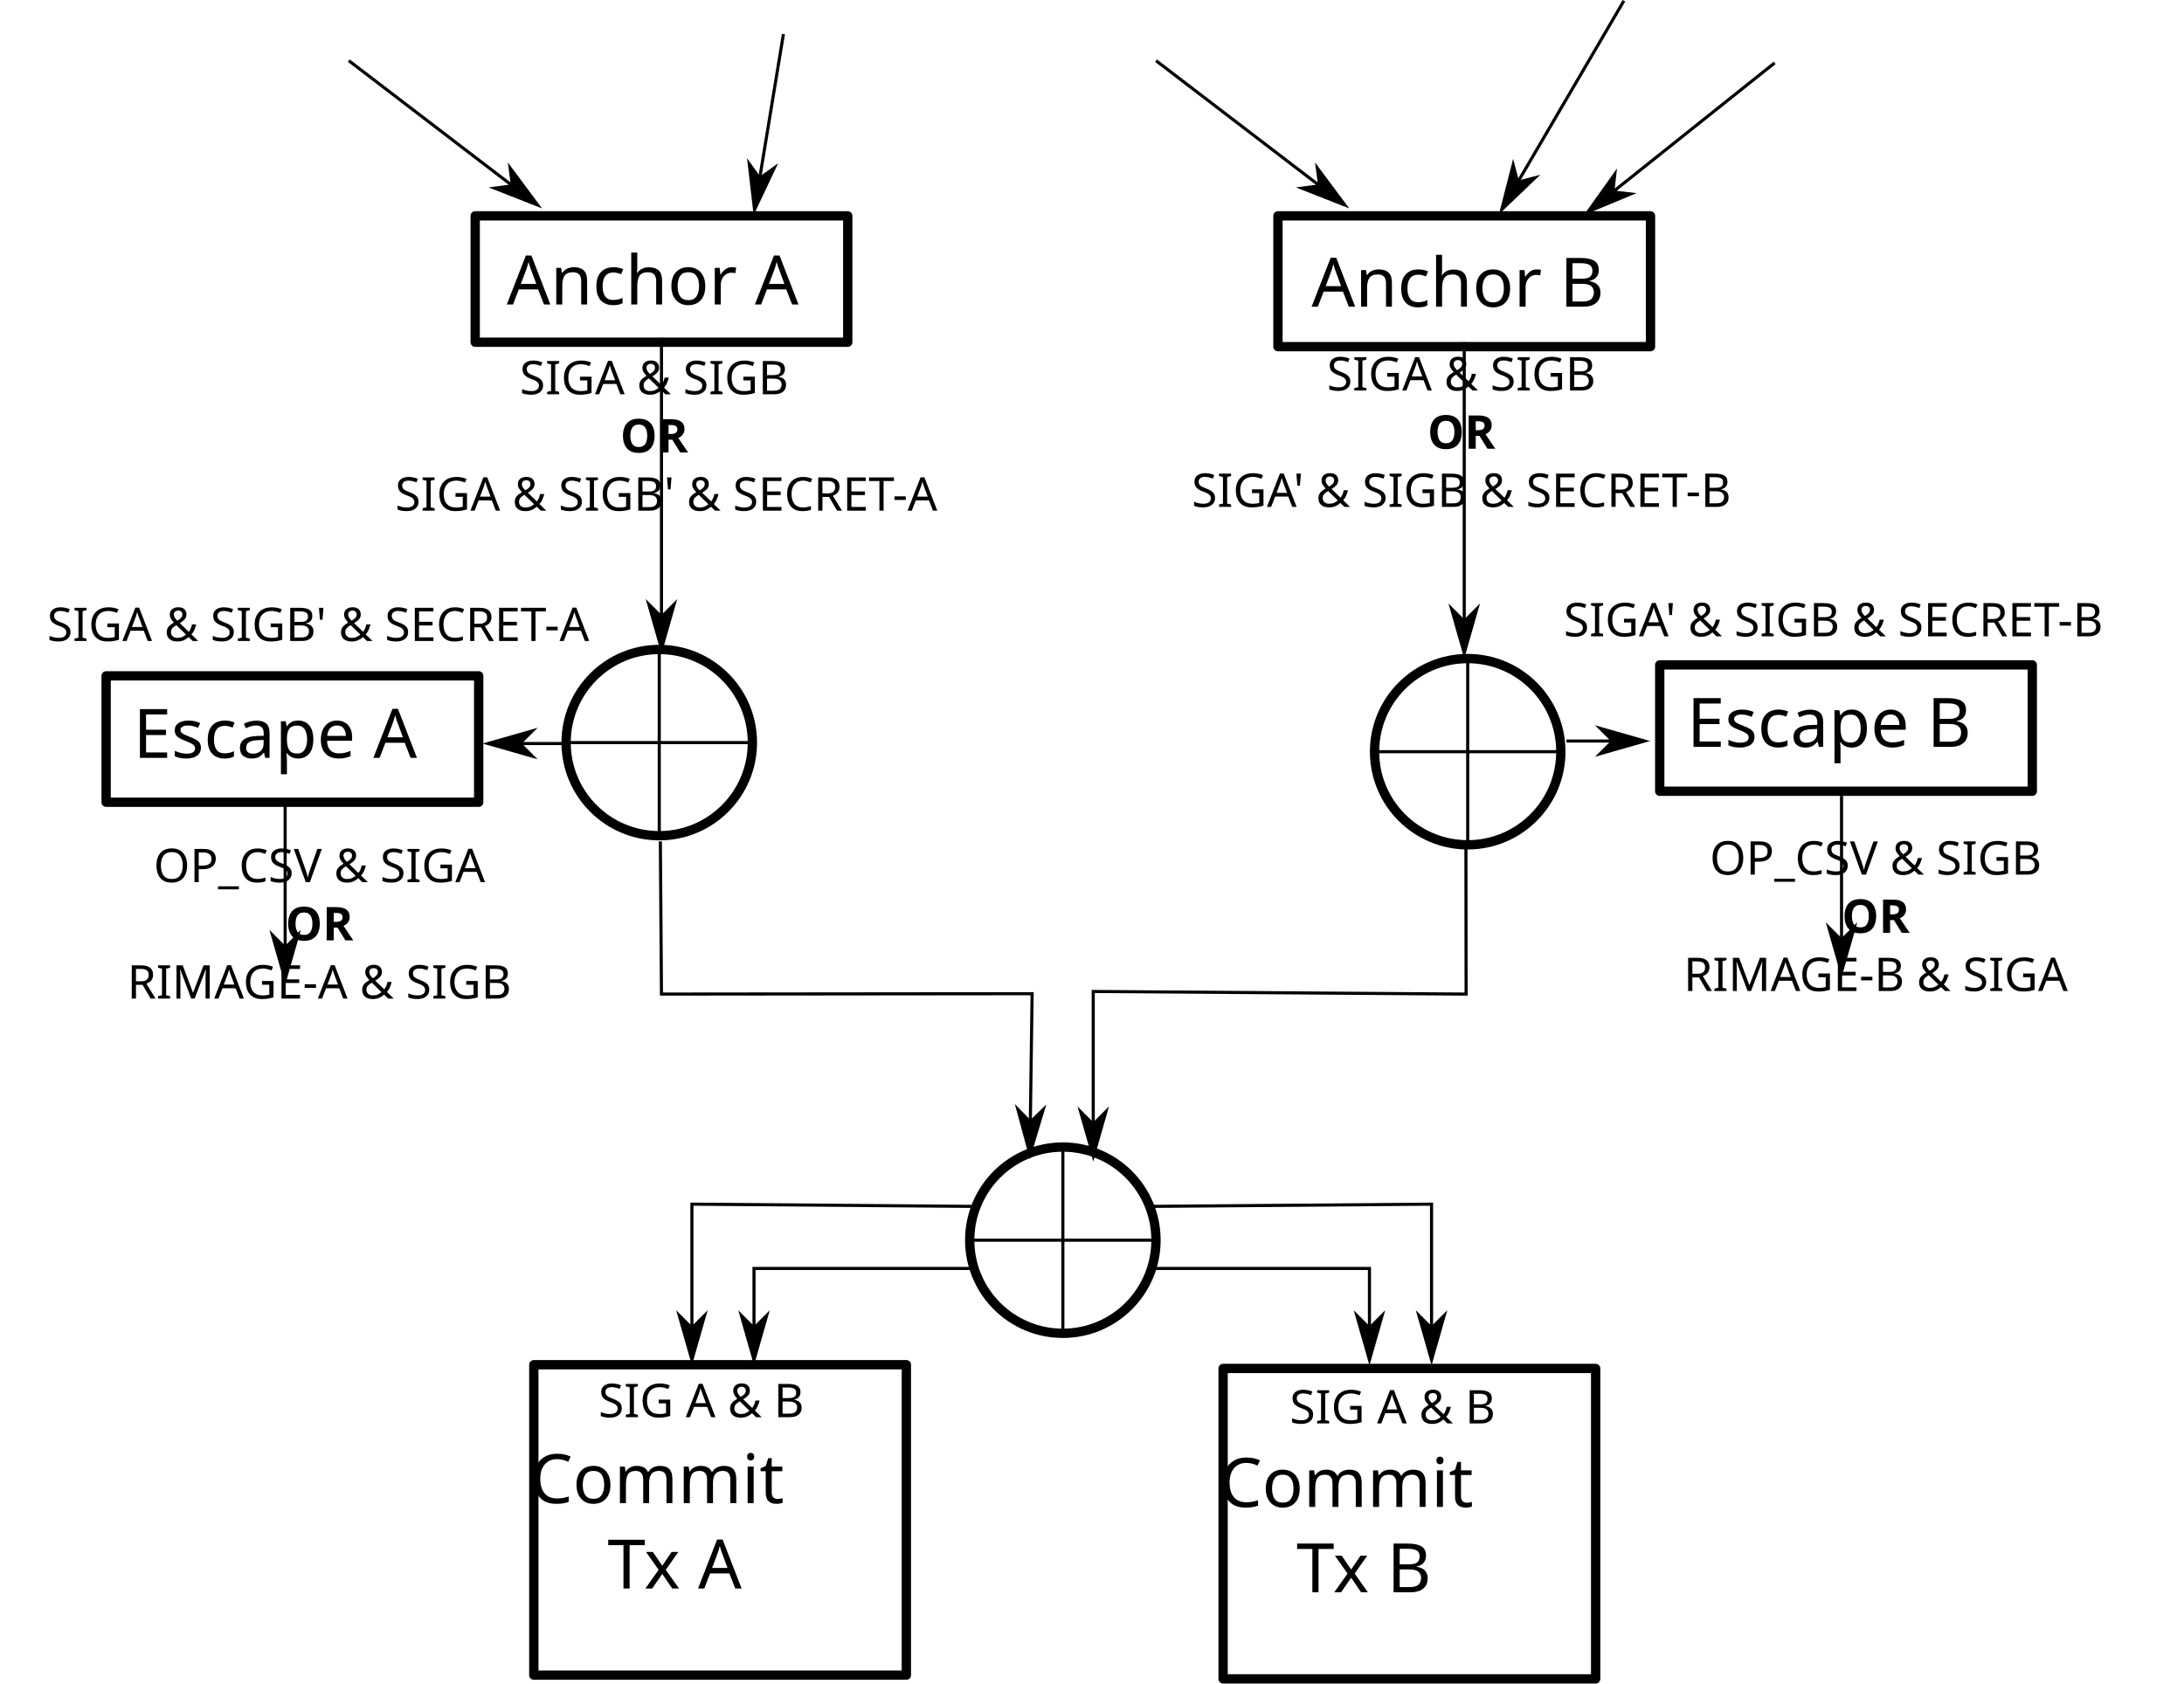
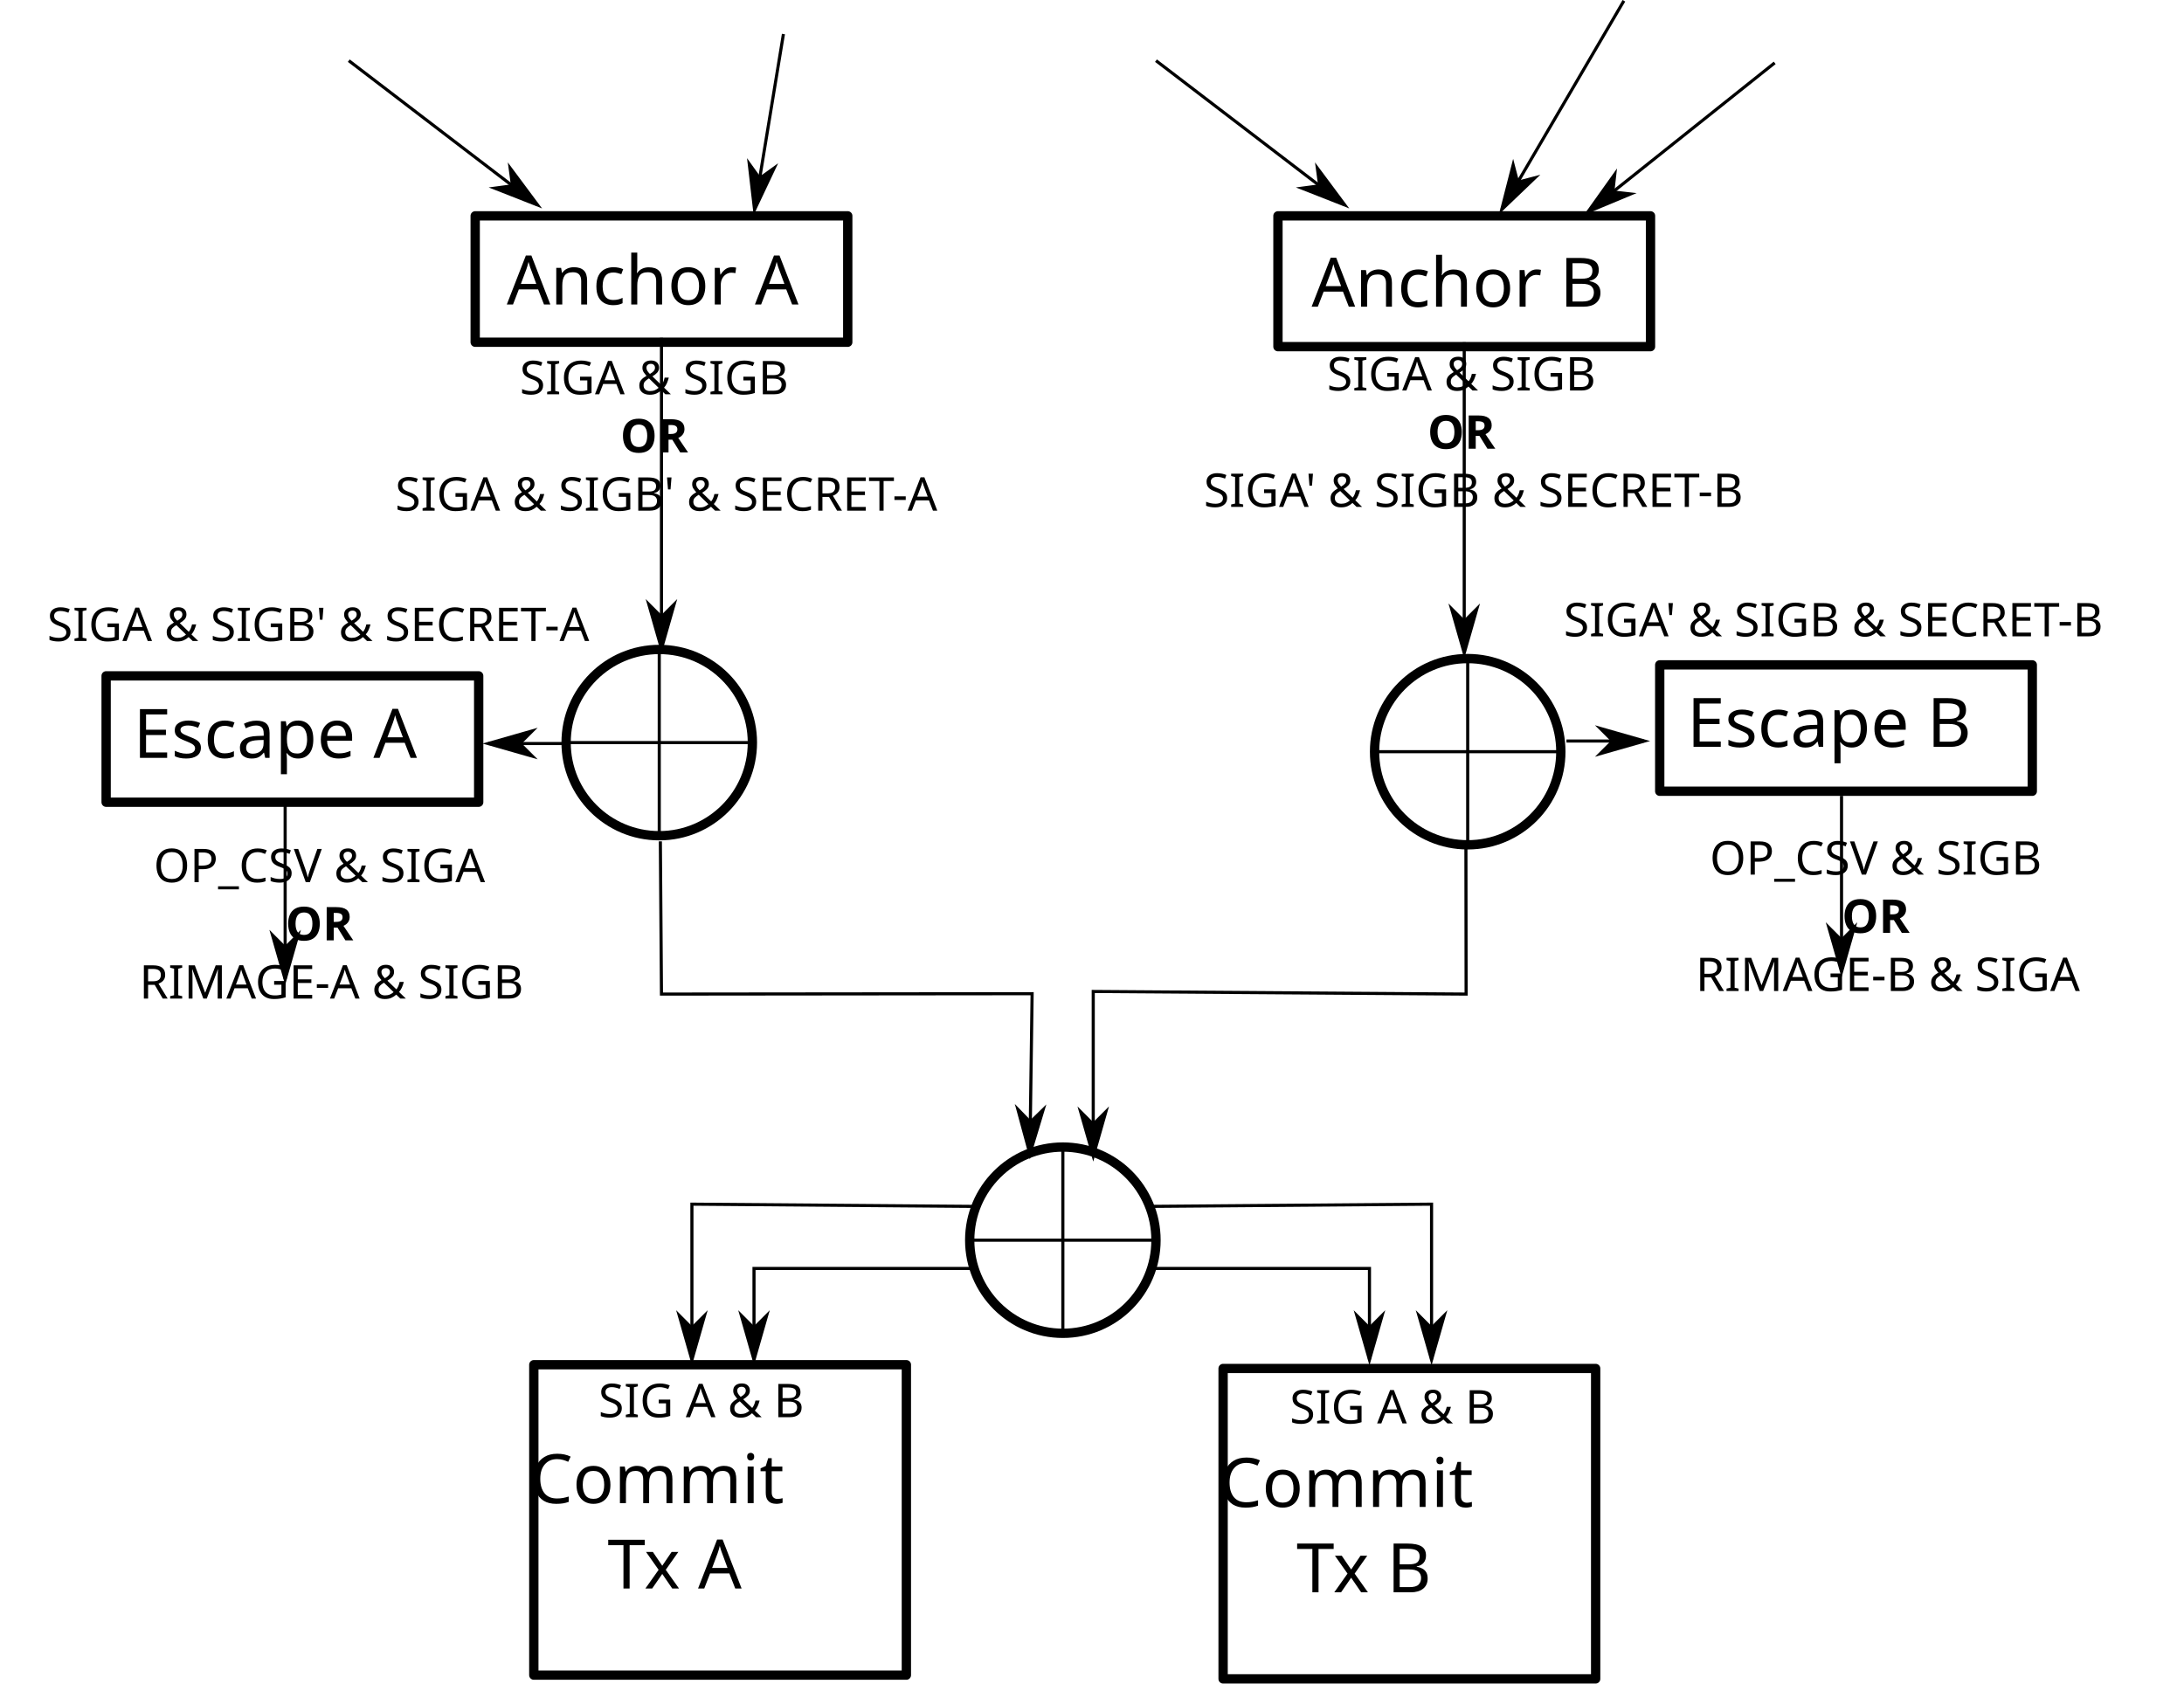
- <svg xmlns="http://www.w3.org/2000/svg" width="198.536mm" height="153.069mm" viewBox="0 0 703.472 542.37" id="svg2" version="1.1">
+ <svg xmlns="http://www.w3.org/2000/svg" id="svg2" width="750.371" height="578.528" version="1.1" viewBox="0 0 703.472 542.37">
  <defs id="defs4">
-     <marker orient="auto" refY="0" refX="0" id="marker4423" style="overflow:visible">
-       <path id="path4425" d="M 0,0 5,-5 -12.5,0 5,5 0,0 Z" style="fill:#000000;fill-opacity:1;fill-rule:evenodd;stroke:#000000;stroke-width:1pt;stroke-opacity:1" transform="matrix(-0.8,0,0,-0.8,-10,0)" />
+     <marker id="marker4423" orient="auto" overflow="visible" refX="0" refY="0">
+       <path id="path4425" fill="#000" fill-opacity="1" fill-rule="evenodd" stroke="#000" stroke-opacity="1" stroke-width="1pt" d="M 0,0 5,-5 -12.5,0 5,5 0,0 Z" transform="matrix(-0.8,0,0,-0.8,-10,0)" />
    </marker>
-     <marker style="overflow:visible" id="marker5093" refX="0" refY="0" orient="auto">
-       <path transform="matrix(-0.8,0,0,-0.8,-10,0)" style="fill:#000000;fill-opacity:1;fill-rule:evenodd;stroke:#000000;stroke-width:1pt;stroke-opacity:1" d="M 0,0 5,-5 -12.5,0 5,5 0,0 Z" id="path5095" />
+     <marker id="marker5093" orient="auto" overflow="visible" refX="0" refY="0">
+       <path id="path5095" fill="#000" fill-opacity="1" fill-rule="evenodd" stroke="#000" stroke-opacity="1" stroke-width="1pt" d="M 0,0 5,-5 -12.5,0 5,5 0,0 Z" transform="matrix(-0.8,0,0,-0.8,-10,0)" />
    </marker>
-     <marker orient="auto" refY="0" refX="0" id="Arrow1Lend" style="overflow:visible">
-       <path id="path4174" d="M 0,0 5,-5 -12.5,0 5,5 0,0 Z" style="fill:#000000;fill-opacity:1;fill-rule:evenodd;stroke:#000000;stroke-width:1pt;stroke-opacity:1" transform="matrix(-0.8,0,0,-0.8,-10,0)" />
+     <marker id="Arrow1Lend" orient="auto" overflow="visible" refX="0" refY="0">
+       <path id="path4174" fill="#000" fill-opacity="1" fill-rule="evenodd" stroke="#000" stroke-opacity="1" stroke-width="1pt" d="M 0,0 5,-5 -12.5,0 5,5 0,0 Z" transform="matrix(-0.8,0,0,-0.8,-10,0)" />
    </marker>
-     <marker orient="auto" refY="0" refX="0" id="Arrow1Lend-0" style="overflow:visible">
-       <path id="path4174-1" d="M 0,0 5,-5 -12.5,0 5,5 0,0 Z" style="fill:#000000;fill-opacity:1;fill-rule:evenodd;stroke:#000000;stroke-width:1pt;stroke-opacity:1" transform="matrix(-0.8,0,0,-0.8,-10,0)" />
+     <marker id="Arrow1Lend-0" orient="auto" overflow="visible" refX="0" refY="0">
+       <path id="path4174-1" fill="#000" fill-opacity="1" fill-rule="evenodd" stroke="#000" stroke-opacity="1" stroke-width="1pt" d="M 0,0 5,-5 -12.5,0 5,5 0,0 Z" transform="matrix(-0.8,0,0,-0.8,-10,0)" />
    </marker>
-     <marker orient="auto" refY="0" refX="0" id="Arrow1Lend-4" style="overflow:visible">
-       <path id="path4174-19" d="M 0,0 5,-5 -12.5,0 5,5 0,0 Z" style="fill:#000000;fill-opacity:1;fill-rule:evenodd;stroke:#000000;stroke-width:1pt;stroke-opacity:1" transform="matrix(-0.8,0,0,-0.8,-10,0)" />
+     <marker id="Arrow1Lend-4" orient="auto" overflow="visible" refX="0" refY="0">
+       <path id="path4174-19" fill="#000" fill-opacity="1" fill-rule="evenodd" stroke="#000" stroke-opacity="1" stroke-width="1pt" d="M 0,0 5,-5 -12.5,0 5,5 0,0 Z" transform="matrix(-0.8,0,0,-0.8,-10,0)" />
    </marker>
-     <marker orient="auto" refY="0" refX="0" id="Arrow1Lend-5" style="overflow:visible">
-       <path id="path4174-0" d="M 0,0 5,-5 -12.5,0 5,5 0,0 Z" style="fill:#000000;fill-opacity:1;fill-rule:evenodd;stroke:#000000;stroke-width:1pt;stroke-opacity:1" transform="matrix(-0.8,0,0,-0.8,-10,0)" />
+     <marker id="Arrow1Lend-5" orient="auto" overflow="visible" refX="0" refY="0">
+       <path id="path4174-0" fill="#000" fill-opacity="1" fill-rule="evenodd" stroke="#000" stroke-opacity="1" stroke-width="1pt" d="M 0,0 5,-5 -12.5,0 5,5 0,0 Z" transform="matrix(-0.8,0,0,-0.8,-10,0)" />
    </marker>
-     <marker orient="auto" refY="0" refX="0" id="Arrow1Lend-05" style="overflow:visible">
-       <path id="path4174-7" d="M 0,0 5,-5 -12.5,0 5,5 0,0 Z" style="fill:#000000;fill-opacity:1;fill-rule:evenodd;stroke:#000000;stroke-width:1pt;stroke-opacity:1" transform="matrix(-0.8,0,0,-0.8,-10,0)" />
+     <marker id="Arrow1Lend-05" orient="auto" overflow="visible" refX="0" refY="0">
+       <path id="path4174-7" fill="#000" fill-opacity="1" fill-rule="evenodd" stroke="#000" stroke-opacity="1" stroke-width="1pt" d="M 0,0 5,-5 -12.5,0 5,5 0,0 Z" transform="matrix(-0.8,0,0,-0.8,-10,0)" />
    </marker>
-     <marker orient="auto" refY="0" refX="0" id="Arrow1Lend-05-8" style="overflow:visible">
-       <path id="path4174-7-7" d="M 0,0 5,-5 -12.5,0 5,5 0,0 Z" style="fill:#000000;fill-opacity:1;fill-rule:evenodd;stroke:#000000;stroke-width:1pt;stroke-opacity:1" transform="matrix(-0.8,0,0,-0.8,-10,0)" />
+     <marker id="Arrow1Lend-05-8" orient="auto" overflow="visible" refX="0" refY="0">
+       <path id="path4174-7-7" fill="#000" fill-opacity="1" fill-rule="evenodd" stroke="#000" stroke-opacity="1" stroke-width="1pt" d="M 0,0 5,-5 -12.5,0 5,5 0,0 Z" transform="matrix(-0.8,0,0,-0.8,-10,0)" />
    </marker>
-     <marker orient="auto" refY="0" refX="0" id="Arrow1Lend-05-0" style="overflow:visible">
-       <path id="path4174-7-8" d="M 0,0 5,-5 -12.5,0 5,5 0,0 Z" style="fill:#000000;fill-opacity:1;fill-rule:evenodd;stroke:#000000;stroke-width:1pt;stroke-opacity:1" transform="matrix(-0.8,0,0,-0.8,-10,0)" />
+     <marker id="Arrow1Lend-05-0" orient="auto" overflow="visible" refX="0" refY="0">
+       <path id="path4174-7-8" fill="#000" fill-opacity="1" fill-rule="evenodd" stroke="#000" stroke-opacity="1" stroke-width="1pt" d="M 0,0 5,-5 -12.5,0 5,5 0,0 Z" transform="matrix(-0.8,0,0,-0.8,-10,0)" />
    </marker>
-     <marker orient="auto" refY="0" refX="0" id="Arrow1Lend-05-6" style="overflow:visible">
-       <path id="path4174-7-2" d="M 0,0 5,-5 -12.5,0 5,5 0,0 Z" style="fill:#000000;fill-opacity:1;fill-rule:evenodd;stroke:#000000;stroke-width:1pt;stroke-opacity:1" transform="matrix(-0.8,0,0,-0.8,-10,0)" />
+     <marker id="Arrow1Lend-05-6" orient="auto" overflow="visible" refX="0" refY="0">
+       <path id="path4174-7-2" fill="#000" fill-opacity="1" fill-rule="evenodd" stroke="#000" stroke-opacity="1" stroke-width="1pt" d="M 0,0 5,-5 -12.5,0 5,5 0,0 Z" transform="matrix(-0.8,0,0,-0.8,-10,0)" />
    </marker>
-     <marker orient="auto" refY="0" refX="0" id="Arrow1Lend-05-9" style="overflow:visible">
-       <path id="path4174-7-6" d="M 0,0 5,-5 -12.5,0 5,5 0,0 Z" style="fill:#000000;fill-opacity:1;fill-rule:evenodd;stroke:#000000;stroke-width:1pt;stroke-opacity:1" transform="matrix(-0.8,0,0,-0.8,-10,0)" />
+     <marker id="Arrow1Lend-05-9" orient="auto" overflow="visible" refX="0" refY="0">
+       <path id="path4174-7-6" fill="#000" fill-opacity="1" fill-rule="evenodd" stroke="#000" stroke-opacity="1" stroke-width="1pt" d="M 0,0 5,-5 -12.5,0 5,5 0,0 Z" transform="matrix(-0.8,0,0,-0.8,-10,0)" />
    </marker>
-     <marker orient="auto" refY="0" refX="0" id="Arrow1Lend-5-9" style="overflow:visible">
-       <path id="path4174-0-3" d="M 0,0 5,-5 -12.5,0 5,5 0,0 Z" style="fill:#000000;fill-opacity:1;fill-rule:evenodd;stroke:#000000;stroke-width:1pt;stroke-opacity:1" transform="matrix(-0.8,0,0,-0.8,-10,0)" />
+     <marker id="Arrow1Lend-5-9" orient="auto" overflow="visible" refX="0" refY="0">
+       <path id="path4174-0-3" fill="#000" fill-opacity="1" fill-rule="evenodd" stroke="#000" stroke-opacity="1" stroke-width="1pt" d="M 0,0 5,-5 -12.5,0 5,5 0,0 Z" transform="matrix(-0.8,0,0,-0.8,-10,0)" />
    </marker>
-     <marker orient="auto" refY="0" refX="0" id="Arrow1Lend-5-9-3" style="overflow:visible">
-       <path id="path4174-0-3-3" d="M 0,0 5,-5 -12.5,0 5,5 0,0 Z" style="fill:#000000;fill-opacity:1;fill-rule:evenodd;stroke:#000000;stroke-width:1pt;stroke-opacity:1" transform="matrix(-0.8,0,0,-0.8,-10,0)" />
+     <marker id="Arrow1Lend-5-9-3" orient="auto" overflow="visible" refX="0" refY="0">
+       <path id="path4174-0-3-3" fill="#000" fill-opacity="1" fill-rule="evenodd" stroke="#000" stroke-opacity="1" stroke-width="1pt" d="M 0,0 5,-5 -12.5,0 5,5 0,0 Z" transform="matrix(-0.8,0,0,-0.8,-10,0)" />
    </marker>
-     <marker orient="auto" refY="0" refX="0" id="Arrow1Lend-5-9-3-3" style="overflow:visible">
-       <path id="path4174-0-3-3-2" d="M 0,0 5,-5 -12.5,0 5,5 0,0 Z" style="fill:#000000;fill-opacity:1;fill-rule:evenodd;stroke:#000000;stroke-width:1pt;stroke-opacity:1" transform="matrix(-0.8,0,0,-0.8,-10,0)" />
+     <marker id="Arrow1Lend-5-9-3-3" orient="auto" overflow="visible" refX="0" refY="0">
+       <path id="path4174-0-3-3-2" fill="#000" fill-opacity="1" fill-rule="evenodd" stroke="#000" stroke-opacity="1" stroke-width="1pt" d="M 0,0 5,-5 -12.5,0 5,5 0,0 Z" transform="matrix(-0.8,0,0,-0.8,-10,0)" />
    </marker>
-     <marker orient="auto" refY="0" refX="0" id="Arrow1Lend-5-9-8" style="overflow:visible">
-       <path id="path4174-0-3-9" d="M 0,0 5,-5 -12.5,0 5,5 0,0 Z" style="fill:#000000;fill-opacity:1;fill-rule:evenodd;stroke:#000000;stroke-width:1pt;stroke-opacity:1" transform="matrix(-0.8,0,0,-0.8,-10,0)" />
+     <marker id="Arrow1Lend-5-9-8" orient="auto" overflow="visible" refX="0" refY="0">
+       <path id="path4174-0-3-9" fill="#000" fill-opacity="1" fill-rule="evenodd" stroke="#000" stroke-opacity="1" stroke-width="1pt" d="M 0,0 5,-5 -12.5,0 5,5 0,0 Z" transform="matrix(-0.8,0,0,-0.8,-10,0)" />
    </marker>
-     <marker orient="auto" refY="0" refX="0" id="Arrow1Lend-5-6" style="overflow:visible">
-       <path id="path4174-0-0" d="M 0,0 5,-5 -12.5,0 5,5 0,0 Z" style="fill:#000000;fill-opacity:1;fill-rule:evenodd;stroke:#000000;stroke-width:1pt;stroke-opacity:1" transform="matrix(-0.8,0,0,-0.8,-10,0)" />
+     <marker id="Arrow1Lend-5-6" orient="auto" overflow="visible" refX="0" refY="0">
+       <path id="path4174-0-0" fill="#000" fill-opacity="1" fill-rule="evenodd" stroke="#000" stroke-opacity="1" stroke-width="1pt" d="M 0,0 5,-5 -12.5,0 5,5 0,0 Z" transform="matrix(-0.8,0,0,-0.8,-10,0)" />
    </marker>
-     <marker style="overflow:visible" id="marker5093-1" refX="0" refY="0" orient="auto">
-       <path transform="matrix(-0.8,0,0,-0.8,-10,0)" style="fill:#000000;fill-opacity:1;fill-rule:evenodd;stroke:#000000;stroke-width:1pt;stroke-opacity:1" d="M 0,0 5,-5 -12.5,0 5,5 0,0 Z" id="path5095-9" />
+     <marker id="marker5093-1" orient="auto" overflow="visible" refX="0" refY="0">
+       <path id="path5095-9" fill="#000" fill-opacity="1" fill-rule="evenodd" stroke="#000" stroke-opacity="1" stroke-width="1pt" d="M 0,0 5,-5 -12.5,0 5,5 0,0 Z" transform="matrix(-0.8,0,0,-0.8,-10,0)" />
    </marker>
-     <marker orient="auto" refY="0" refX="0" id="marker4423-5" style="overflow:visible">
-       <path id="path4425-3" d="M 0,0 5,-5 -12.5,0 5,5 0,0 Z" style="fill:#000000;fill-opacity:1;fill-rule:evenodd;stroke:#000000;stroke-width:1pt;stroke-opacity:1" transform="matrix(-0.8,0,0,-0.8,-10,0)" />
+     <marker id="marker4423-5" orient="auto" overflow="visible" refX="0" refY="0">
+       <path id="path4425-3" fill="#000" fill-opacity="1" fill-rule="evenodd" stroke="#000" stroke-opacity="1" stroke-width="1pt" d="M 0,0 5,-5 -12.5,0 5,5 0,0 Z" transform="matrix(-0.8,0,0,-0.8,-10,0)" />
    </marker>
-     <marker orient="auto" refY="0" refX="0" id="Arrow1Lend-2" style="overflow:visible">
-       <path id="path4174-2" d="M 0,0 5,-5 -12.5,0 5,5 0,0 Z" style="fill:#000000;fill-opacity:1;fill-rule:evenodd;stroke:#000000;stroke-width:1pt;stroke-opacity:1" transform="matrix(-0.8,0,0,-0.8,-10,0)" />
+     <marker id="Arrow1Lend-2" orient="auto" overflow="visible" refX="0" refY="0">
+       <path id="path4174-2" fill="#000" fill-opacity="1" fill-rule="evenodd" stroke="#000" stroke-opacity="1" stroke-width="1pt" d="M 0,0 5,-5 -12.5,0 5,5 0,0 Z" transform="matrix(-0.8,0,0,-0.8,-10,0)" />
    </marker>
-     <marker orient="auto" refY="0" refX="0" id="Arrow1Lend-2-1" style="overflow:visible">
-       <path id="path4174-2-4" d="M 0,0 5,-5 -12.5,0 5,5 0,0 Z" style="fill:#000000;fill-opacity:1;fill-rule:evenodd;stroke:#000000;stroke-width:1pt;stroke-opacity:1" transform="matrix(-0.8,0,0,-0.8,-10,0)" />
+     <marker id="Arrow1Lend-2-1" orient="auto" overflow="visible" refX="0" refY="0">
+       <path id="path4174-2-4" fill="#000" fill-opacity="1" fill-rule="evenodd" stroke="#000" stroke-opacity="1" stroke-width="1pt" d="M 0,0 5,-5 -12.5,0 5,5 0,0 Z" transform="matrix(-0.8,0,0,-0.8,-10,0)" />
    </marker>
  </defs>
  <g id="layer1" transform="translate(-17.04969,-39.79353)">
-     <text xml:space="preserve" style="font-style:normal;font-weight:normal;font-size:22px;line-height:125%;font-family:Sans;letter-spacing:0px;word-spacing:0px;fill:#000000;fill-opacity:1;stroke:none;stroke-width:1px;stroke-linecap:butt;stroke-linejoin:miter;stroke-opacity:1" x="180.288" y="137.891" id="text3357">
+     <text id="text3357" x="180.288" y="137.891" fill="#000" fill-opacity="1" stroke="none" stroke-linecap="butt" stroke-linejoin="miter" stroke-opacity="1" stroke-width="1" font-family="Sans" font-size="22" font-style="normal" font-weight="normal" letter-spacing="0" word-spacing="0" xml:space="preserve" style="line-height:125%">
      <tspan id="tspan3359" x="180.288" y="137.891">Anchor A</tspan>
    </text>
-     <text xml:space="preserve" style="font-style:normal;font-weight:normal;font-size:22px;line-height:125%;font-family:Sans;letter-spacing:0px;word-spacing:0px;fill:#000000;fill-opacity:1;stroke:none;stroke-width:1px;stroke-linecap:butt;stroke-linejoin:miter;stroke-opacity:1" x="439.525" y="138.605" id="text3361">
+     <text id="text3361" x="439.525" y="138.605" fill="#000" fill-opacity="1" stroke="none" stroke-linecap="butt" stroke-linejoin="miter" stroke-opacity="1" stroke-width="1" font-family="Sans" font-size="22" font-style="normal" font-weight="normal" letter-spacing="0" word-spacing="0" xml:space="preserve" style="line-height:125%">
      <tspan id="tspan3363" x="439.525" y="138.605">Anchor B</tspan>
    </text>
-     <rect style="opacity:1;fill:none;fill-opacity:1;stroke:#000000;stroke-width:3;stroke-linecap:round;stroke-linejoin:round;stroke-miterlimit:4;stroke-dasharray:none;stroke-dashoffset:0;stroke-opacity:1" id="rect3338" width="120" height="40.714" x="170.11" y="109.332" />
-     <path style="fill:none;fill-rule:evenodd;stroke:#000000;stroke-width:1px;stroke-linecap:butt;stroke-linejoin:miter;stroke-opacity:1;marker-end:url(#Arrow1Lend)" d="m 230.11,148.617 0,100" id="path3365" />
-     <rect style="opacity:1;fill:none;fill-opacity:1;stroke:#000000;stroke-width:3;stroke-linecap:round;stroke-linejoin:round;stroke-miterlimit:4;stroke-dasharray:none;stroke-dashoffset:0;stroke-opacity:1" id="rect3338-7" width="120" height="42.143" x="428.682" y="109.332" />
-     <path style="fill:none;fill-rule:evenodd;stroke:#000000;stroke-width:1px;stroke-linecap:butt;stroke-linejoin:miter;stroke-opacity:1;marker-end:url(#marker5093)" d="m 488.682,150.046 0,100" id="path3365-5" />
-     <path style="fill:none;fill-rule:evenodd;stroke:#000000;stroke-width:1px;stroke-linecap:butt;stroke-linejoin:miter;stroke-opacity:1;marker-end:url(#Arrow1Lend-5)" d="m 229.753,310.847 0.357,49.199 119.387,-0.123 -0.714,51.429" id="path3365-0" />
-     <rect style="opacity:1;fill:none;fill-opacity:1;stroke:#000000;stroke-width:3;stroke-linecap:round;stroke-linejoin:round;stroke-miterlimit:4;stroke-dasharray:none;stroke-dashoffset:0;stroke-opacity:1" id="rect3338-0" width="120" height="100" x="188.993" y="479.451" />
-     <path style="fill:none;fill-rule:evenodd;stroke:#000000;stroke-width:1px;stroke-linecap:butt;stroke-linejoin:miter;stroke-opacity:1;marker-end:url(#Arrow1Lend-05)" d="m 129.396,59.332 60.714,46.429" id="path3365-54" />
-     <path style="fill:none;fill-rule:evenodd;stroke:#000000;stroke-width:1px;stroke-linecap:butt;stroke-linejoin:miter;stroke-opacity:1;marker-end:url(#Arrow1Lend-05-8)" d="m 269.396,50.76 -9.286,56.429" id="path3365-54-2" />
-     <path style="fill:none;fill-rule:evenodd;stroke:#000000;stroke-width:1px;stroke-linecap:butt;stroke-linejoin:miter;stroke-opacity:1;marker-end:url(#Arrow1Lend-05-0)" d="m 389.396,59.332 60.714,46.429" id="path3365-54-7" />
-     <path style="fill:none;fill-rule:evenodd;stroke:#000000;stroke-width:1px;stroke-linecap:butt;stroke-linejoin:miter;stroke-opacity:1;marker-end:url(#Arrow1Lend-05-6)" d="m 588.682,60.046 -60,47.857" id="path3365-54-6" />
-     <path style="fill:none;fill-rule:evenodd;stroke:#000000;stroke-width:1px;stroke-linecap:butt;stroke-linejoin:miter;stroke-opacity:1;marker-end:url(#Arrow1Lend-05-9)" d="M 540.11,40.046 500.825,107.189" id="path3365-54-70" />
-     <text xml:space="preserve" style="font-style:normal;font-weight:normal;font-size:22px;line-height:125%;font-family:Sans;text-align:center;letter-spacing:0px;word-spacing:0px;text-anchor:middle;fill:#000000;fill-opacity:1;stroke:none;stroke-width:1px;stroke-linecap:butt;stroke-linejoin:miter;stroke-opacity:1" x="248.644" y="524.058" id="text3357-4">
+     <rect id="rect3338" width="120" height="40.714" x="170.11" y="109.332" fill="none" fill-opacity="1" stroke="#000" stroke-dasharray="none" stroke-dashoffset="0" stroke-linecap="round" stroke-linejoin="round" stroke-miterlimit="4" stroke-opacity="1" stroke-width="3" opacity="1" />
+     <path id="path3365" fill="none" fill-rule="evenodd" stroke="#000" stroke-linecap="butt" stroke-linejoin="miter" stroke-opacity="1" stroke-width="1" marker-end="url(#Arrow1Lend)" d="m 230.11,148.617 0,100" />
+     <rect id="rect3338-7" width="120" height="42.143" x="428.682" y="109.332" fill="none" fill-opacity="1" stroke="#000" stroke-dasharray="none" stroke-dashoffset="0" stroke-linecap="round" stroke-linejoin="round" stroke-miterlimit="4" stroke-opacity="1" stroke-width="3" opacity="1" />
+     <path id="path3365-5" fill="none" fill-rule="evenodd" stroke="#000" stroke-linecap="butt" stroke-linejoin="miter" stroke-opacity="1" stroke-width="1" marker-end="url(#marker5093)" d="m 488.682,150.046 0,100" />
+     <path id="path3365-0" fill="none" fill-rule="evenodd" stroke="#000" stroke-linecap="butt" stroke-linejoin="miter" stroke-opacity="1" stroke-width="1" marker-end="url(#Arrow1Lend-5)" d="m 229.753,310.847 0.357,49.199 119.387,-0.123 -0.714,51.429" />
+     <rect id="rect3338-0" width="120" height="100" x="188.993" y="479.451" fill="none" fill-opacity="1" stroke="#000" stroke-dasharray="none" stroke-dashoffset="0" stroke-linecap="round" stroke-linejoin="round" stroke-miterlimit="4" stroke-opacity="1" stroke-width="3" opacity="1" />
+     <path id="path3365-54" fill="none" fill-rule="evenodd" stroke="#000" stroke-linecap="butt" stroke-linejoin="miter" stroke-opacity="1" stroke-width="1" marker-end="url(#Arrow1Lend-05)" d="m 129.396,59.332 60.714,46.429" />
+     <path id="path3365-54-2" fill="none" fill-rule="evenodd" stroke="#000" stroke-linecap="butt" stroke-linejoin="miter" stroke-opacity="1" stroke-width="1" marker-end="url(#Arrow1Lend-05-8)" d="m 269.396,50.76 -9.286,56.429" />
+     <path id="path3365-54-7" fill="none" fill-rule="evenodd" stroke="#000" stroke-linecap="butt" stroke-linejoin="miter" stroke-opacity="1" stroke-width="1" marker-end="url(#Arrow1Lend-05-0)" d="m 389.396,59.332 60.714,46.429" />
+     <path id="path3365-54-6" fill="none" fill-rule="evenodd" stroke="#000" stroke-linecap="butt" stroke-linejoin="miter" stroke-opacity="1" stroke-width="1" marker-end="url(#Arrow1Lend-05-6)" d="m 588.682,60.046 -60,47.857" />
+     <path id="path3365-54-70" fill="none" fill-rule="evenodd" stroke="#000" stroke-linecap="butt" stroke-linejoin="miter" stroke-opacity="1" stroke-width="1" marker-end="url(#Arrow1Lend-05-9)" d="M 540.11,40.046 500.825,107.189" />
+     <text id="text3357-4" x="248.644" y="524.058" fill="#000" fill-opacity="1" stroke="none" stroke-linecap="butt" stroke-linejoin="miter" stroke-opacity="1" stroke-width="1" font-family="Sans" font-size="22" font-style="normal" font-weight="normal" letter-spacing="0" text-anchor="middle" word-spacing="0" xml:space="preserve" style="line-height:125%;text-align:center">
      <tspan id="tspan3359-9" x="248.644" y="524.058">Commit</tspan>
-       <tspan x="248.644" y="551.558" id="tspan10122">Tx A</tspan>
+       <tspan id="tspan10122" x="248.644" y="551.558">Tx A</tspan>
    </text>
    <g id="g10634" transform="translate(31.94851,-75.55223)">
-       <rect y="333.077" x="19.286" height="40.714" width="120" id="rect3338-3" style="opacity:1;fill:none;fill-opacity:1;stroke:#000000;stroke-width:3;stroke-linecap:round;stroke-linejoin:round;stroke-miterlimit:4;stroke-dasharray:none;stroke-dashoffset:0;stroke-opacity:1" />
-       <text id="text3357-8" y="359.492" x="28.035" style="font-style:normal;font-weight:normal;font-size:22px;line-height:125%;font-family:Sans;letter-spacing:0px;word-spacing:0px;fill:#000000;fill-opacity:1;stroke:none;stroke-width:1px;stroke-linecap:butt;stroke-linejoin:miter;stroke-opacity:1" xml:space="preserve">
-         <tspan y="359.492" x="28.035" id="tspan3359-6">Escape A</tspan>
+       <rect id="rect3338-3" width="120" height="40.714" x="19.286" y="333.077" fill="none" fill-opacity="1" stroke="#000" stroke-dasharray="none" stroke-dashoffset="0" stroke-linecap="round" stroke-linejoin="round" stroke-miterlimit="4" stroke-opacity="1" stroke-width="3" opacity="1" />
+       <text id="text3357-8" x="28.035" y="359.492" fill="#000" fill-opacity="1" stroke="none" stroke-linecap="butt" stroke-linejoin="miter" stroke-opacity="1" stroke-width="1" font-family="Sans" font-size="22" font-style="normal" font-weight="normal" letter-spacing="0" word-spacing="0" xml:space="preserve" style="line-height:125%">
+         <tspan id="tspan3359-6" x="28.035" y="359.492">Escape A</tspan>
      </text>
    </g>
-     <path style="fill:none;fill-rule:evenodd;stroke:#000000;stroke-width:1px;stroke-linecap:butt;stroke-linejoin:miter;stroke-opacity:1;marker-end:url(#Arrow1Lend-5-9)" d="m 330.305,428.441 -90.389,-0.714 -1e-5,50" id="path3365-0-6" />
-     <text xml:space="preserve" style="font-style:normal;font-weight:normal;font-size:15px;line-height:125%;font-family:Sans;text-align:center;letter-spacing:0px;word-spacing:0px;text-anchor:middle;fill:#000000;fill-opacity:1;stroke:none;stroke-width:1px;stroke-linecap:butt;stroke-linejoin:miter;stroke-opacity:1" x="241.403" y="166.806" id="text12703">
-       <tspan x="241.403" y="166.806" id="tspan3420" style="font-weight:normal">SIGA &amp; SIGB</tspan>
-       <tspan x="241.403" y="185.556" style="font-weight:bold" id="tspan3422">OR</tspan>
-       <tspan x="241.403" y="204.306" style="font-weight:normal" id="tspan6315">SIGA &amp; SIGB' &amp; SECRET-A</tspan>
+     <path id="path3365-0-6" fill="none" fill-rule="evenodd" stroke="#000" stroke-linecap="butt" stroke-linejoin="miter" stroke-opacity="1" stroke-width="1" marker-end="url(#Arrow1Lend-5-9)" d="m 330.305,428.441 -90.389,-0.714 -1e-5,50" />
+     <text id="text12703" x="241.403" y="166.806" fill="#000" fill-opacity="1" stroke="none" stroke-linecap="butt" stroke-linejoin="miter" stroke-opacity="1" stroke-width="1" font-family="Sans" font-size="15" font-style="normal" font-weight="normal" letter-spacing="0" text-anchor="middle" word-spacing="0" xml:space="preserve" style="line-height:125%;text-align:center">
+       <tspan id="tspan3420" x="241.403" y="166.806" font-weight="normal">SIGA &amp; SIGB</tspan>
+       <tspan id="tspan3422" x="241.403" y="185.556" font-weight="bold">OR</tspan>
+       <tspan id="tspan6315" x="241.403" y="204.306" font-weight="normal">SIGA &amp; SIGB' &amp; SECRET-A</tspan>
    </text>
    <g id="g10634-1" transform="translate(532.3674,-79.08776)">
-       <rect y="333.077" x="19.286" height="40.714" width="120" id="rect3338-3-4" style="opacity:1;fill:none;fill-opacity:1;stroke:#000000;stroke-width:3;stroke-linecap:round;stroke-linejoin:round;stroke-miterlimit:4;stroke-dasharray:none;stroke-dashoffset:0;stroke-opacity:1" />
-       <text id="text3357-8-7" y="359.492" x="28.035" style="font-style:normal;font-weight:normal;font-size:22px;line-height:125%;font-family:Sans;letter-spacing:0px;word-spacing:0px;fill:#000000;fill-opacity:1;stroke:none;stroke-width:1px;stroke-linecap:butt;stroke-linejoin:miter;stroke-opacity:1" xml:space="preserve">
-         <tspan y="359.492" x="28.035" id="tspan3359-6-2">Escape B</tspan>
+       <rect id="rect3338-3-4" width="120" height="40.714" x="19.286" y="333.077" fill="none" fill-opacity="1" stroke="#000" stroke-dasharray="none" stroke-dashoffset="0" stroke-linecap="round" stroke-linejoin="round" stroke-miterlimit="4" stroke-opacity="1" stroke-width="3" opacity="1" />
+       <text id="text3357-8-7" x="28.035" y="359.492" fill="#000" fill-opacity="1" stroke="none" stroke-linecap="butt" stroke-linejoin="miter" stroke-opacity="1" stroke-width="1" font-family="Sans" font-size="22" font-style="normal" font-weight="normal" letter-spacing="0" word-spacing="0" xml:space="preserve" style="line-height:125%">
+         <tspan id="tspan3359-6-2" x="28.035" y="359.492">Escape B</tspan>
      </text>
    </g>
-     <rect style="opacity:1;fill:none;fill-opacity:1;stroke:#000000;stroke-width:3;stroke-linecap:round;stroke-linejoin:round;stroke-miterlimit:4;stroke-dasharray:none;stroke-dashoffset:0;stroke-opacity:1" id="rect3338-0-3" width="120" height="100" x="411.014" y="480.664" />
-     <text xml:space="preserve" style="font-style:normal;font-weight:normal;font-size:22px;line-height:125%;font-family:Sans;text-align:center;letter-spacing:0px;word-spacing:0px;text-anchor:middle;fill:#000000;fill-opacity:1;stroke:none;stroke-width:1px;stroke-linecap:butt;stroke-linejoin:miter;stroke-opacity:1" x="470.665" y="525.271" id="text3357-4-5">
+     <rect id="rect3338-0-3" width="120" height="100" x="411.014" y="480.664" fill="none" fill-opacity="1" stroke="#000" stroke-dasharray="none" stroke-dashoffset="0" stroke-linecap="round" stroke-linejoin="round" stroke-miterlimit="4" stroke-opacity="1" stroke-width="3" opacity="1" />
+     <text id="text3357-4-5" x="470.665" y="525.271" fill="#000" fill-opacity="1" stroke="none" stroke-linecap="butt" stroke-linejoin="miter" stroke-opacity="1" stroke-width="1" font-family="Sans" font-size="22" font-style="normal" font-weight="normal" letter-spacing="0" text-anchor="middle" word-spacing="0" xml:space="preserve" style="line-height:125%;text-align:center">
      <tspan id="tspan3359-9-5" x="470.665" y="525.271">Commit</tspan>
-       <tspan x="470.665" y="552.771" id="tspan10122-5">Tx B</tspan>
+       <tspan id="tspan10122-5" x="470.665" y="552.771">Tx B</tspan>
    </text>
-     <circle style="opacity:1;fill:none;fill-opacity:1;stroke:#000000;stroke-width:3;stroke-linecap:round;stroke-linejoin:round;stroke-miterlimit:4;stroke-dasharray:none;stroke-dashoffset:0;stroke-opacity:1" id="path13694" cx="359.396" cy="439.332" r="30" />
-     <path style="fill:none;fill-rule:evenodd;stroke:#000000;stroke-width:1px;stroke-linecap:butt;stroke-linejoin:miter;stroke-opacity:1" d="m 359.396,409.332 0,60" id="path13702" />
-     <path style="fill:none;fill-rule:evenodd;stroke:#000000;stroke-width:1px;stroke-linecap:butt;stroke-linejoin:miter;stroke-opacity:1" d="m 329.396,439.332 60,0" id="path13704" />
-     <path style="fill:none;fill-rule:evenodd;stroke:#000000;stroke-width:1px;stroke-linecap:butt;stroke-linejoin:miter;stroke-opacity:1;marker-end:url(#Arrow1Lend-5-9-3)" d="m 330.305,448.441 -70.389,0 -10e-6,29.286" id="path3365-0-6-4" />
-     <path style="fill:none;fill-rule:evenodd;stroke:#000000;stroke-width:1px;stroke-linecap:butt;stroke-linejoin:miter;stroke-opacity:1;marker-end:url(#Arrow1Lend-5-9-8)" d="m 387.767,428.441 90.389,-0.714 10e-6,50" id="path3365-0-6-44" />
-     <path style="fill:none;fill-rule:evenodd;stroke:#000000;stroke-width:1px;stroke-linecap:butt;stroke-linejoin:miter;stroke-opacity:1;marker-end:url(#Arrow1Lend-5-9-3-3)" d="m 387.767,448.441 70.389,0 10e-6,29.286" id="path3365-0-6-4-6" />
-     <path style="fill:none;fill-rule:evenodd;stroke:#000000;stroke-width:1px;stroke-linecap:butt;stroke-linejoin:miter;stroke-opacity:1;marker-end:url(#Arrow1Lend-5-6)" d="m 489.226,312.571 0.061,47.475 -120.102,-0.837 -10e-6,52.857" id="path3365-0-1" />
+     <circle id="path13694" cx="359.396" cy="439.332" r="30" fill="none" fill-opacity="1" stroke="#000" stroke-dasharray="none" stroke-dashoffset="0" stroke-linecap="round" stroke-linejoin="round" stroke-miterlimit="4" stroke-opacity="1" stroke-width="3" opacity="1" />
+     <path id="path13702" fill="none" fill-rule="evenodd" stroke="#000" stroke-linecap="butt" stroke-linejoin="miter" stroke-opacity="1" stroke-width="1" d="m 359.396,409.332 0,60" />
+     <path id="path13704" fill="none" fill-rule="evenodd" stroke="#000" stroke-linecap="butt" stroke-linejoin="miter" stroke-opacity="1" stroke-width="1" d="m 329.396,439.332 60,0" />
+     <path id="path3365-0-6-4" fill="none" fill-rule="evenodd" stroke="#000" stroke-linecap="butt" stroke-linejoin="miter" stroke-opacity="1" stroke-width="1" marker-end="url(#Arrow1Lend-5-9-3)" d="m 330.305,448.441 -70.389,0 -10e-6,29.286" />
+     <path id="path3365-0-6-44" fill="none" fill-rule="evenodd" stroke="#000" stroke-linecap="butt" stroke-linejoin="miter" stroke-opacity="1" stroke-width="1" marker-end="url(#Arrow1Lend-5-9-8)" d="m 387.767,428.441 90.389,-0.714 10e-6,50" />
+     <path id="path3365-0-6-4-6" fill="none" fill-rule="evenodd" stroke="#000" stroke-linecap="butt" stroke-linejoin="miter" stroke-opacity="1" stroke-width="1" marker-end="url(#Arrow1Lend-5-9-3-3)" d="m 387.767,448.441 70.389,0 10e-6,29.286" />
+     <path id="path3365-0-1" fill="none" fill-rule="evenodd" stroke="#000" stroke-linecap="butt" stroke-linejoin="miter" stroke-opacity="1" stroke-width="1" marker-end="url(#Arrow1Lend-5-6)" d="m 489.226,312.571 0.061,47.475 -120.102,-0.837 -10e-6,52.857" />
    <g id="g3455" transform="translate(39.39595,-3.030458)">
-       <circle r="30" cy="282.058" cx="190" id="path13694-2" style="opacity:1;fill:none;fill-opacity:1;stroke:#000000;stroke-width:3;stroke-linecap:round;stroke-linejoin:round;stroke-miterlimit:4;stroke-dasharray:none;stroke-dashoffset:0;stroke-opacity:1" />
-       <path id="path13702-8" d="m 190,252.058 0,60" style="fill:none;fill-rule:evenodd;stroke:#000000;stroke-width:1px;stroke-linecap:butt;stroke-linejoin:miter;stroke-opacity:1" />
-       <path id="path13704-3" d="m 160,282.058 60,0" style="fill:none;fill-rule:evenodd;stroke:#000000;stroke-width:1px;stroke-linecap:butt;stroke-linejoin:miter;stroke-opacity:1" />
+       <circle id="path13694-2" cx="190" cy="282.058" r="30" fill="none" fill-opacity="1" stroke="#000" stroke-dasharray="none" stroke-dashoffset="0" stroke-linecap="round" stroke-linejoin="round" stroke-miterlimit="4" stroke-opacity="1" stroke-width="3" opacity="1" />
+       <path id="path13702-8" fill="none" fill-rule="evenodd" stroke="#000" stroke-linecap="butt" stroke-linejoin="miter" stroke-opacity="1" stroke-width="1" d="m 190,252.058 0,60" />
+       <path id="path13704-3" fill="none" fill-rule="evenodd" stroke="#000" stroke-linecap="butt" stroke-linejoin="miter" stroke-opacity="1" stroke-width="1" d="m 160,282.058 60,0" />
    </g>
    <g id="g3460" transform="translate(40.91118,-2.525381)">
-       <circle r="30" cy="284.484" cx="448.888" id="path13694-0" style="opacity:1;fill:none;fill-opacity:1;stroke:#000000;stroke-width:3;stroke-linecap:round;stroke-linejoin:round;stroke-miterlimit:4;stroke-dasharray:none;stroke-dashoffset:0;stroke-opacity:1" />
-       <path id="path13702-6" d="m 448.888,254.484 0,60" style="fill:none;fill-rule:evenodd;stroke:#000000;stroke-width:1px;stroke-linecap:butt;stroke-linejoin:miter;stroke-opacity:1" />
-       <path id="path13704-6" d="m 418.888,284.484 60,0" style="fill:none;fill-rule:evenodd;stroke:#000000;stroke-width:1px;stroke-linecap:butt;stroke-linejoin:miter;stroke-opacity:1" />
+       <circle id="path13694-0" cx="448.888" cy="284.484" r="30" fill="none" fill-opacity="1" stroke="#000" stroke-dasharray="none" stroke-dashoffset="0" stroke-linecap="round" stroke-linejoin="round" stroke-miterlimit="4" stroke-opacity="1" stroke-width="3" opacity="1" />
+       <path id="path13702-6" fill="none" fill-rule="evenodd" stroke="#000" stroke-linecap="butt" stroke-linejoin="miter" stroke-opacity="1" stroke-width="1" d="m 448.888,254.484 0,60" />
+       <path id="path13704-6" fill="none" fill-rule="evenodd" stroke="#000" stroke-linecap="butt" stroke-linejoin="miter" stroke-opacity="1" stroke-width="1" d="m 418.888,284.484 60,0" />
    </g>
-     <flowRoot xml:space="preserve" id="flowRoot3465" style="font-style:normal;font-weight:normal;font-size:15px;line-height:125%;font-family:Sans;letter-spacing:0px;word-spacing:0px;fill:#000000;fill-opacity:1;stroke:none;stroke-width:1px;stroke-linecap:butt;stroke-linejoin:miter;stroke-opacity:1">
+     <flowRoot id="flowRoot3465" fill="#000" fill-opacity="1" stroke="none" stroke-linecap="butt" stroke-linejoin="miter" stroke-opacity="1" stroke-width="1" font-family="Sans" font-size="15" font-style="normal" font-weight="normal" letter-spacing="0" word-spacing="0" xml:space="preserve" style="line-height:125%">
      <flowRegion id="flowRegion3467">
        <rect id="rect3469" width="110" height="25" x="240" y="187.362" />
      </flowRegion>
      <flowPara id="flowPara3471" />
    </flowRoot>
-     <text xml:space="preserve" style="font-style:normal;font-weight:normal;font-size:15px;line-height:125%;font-family:Sans;letter-spacing:0px;word-spacing:0px;fill:#000000;fill-opacity:1;stroke:none;stroke-width:1px;stroke-linecap:butt;stroke-linejoin:miter;stroke-opacity:1" x="209.799" y="496.352" id="text3473">
+     <text id="text3473" x="209.799" y="496.352" fill="#000" fill-opacity="1" stroke="none" stroke-linecap="butt" stroke-linejoin="miter" stroke-opacity="1" stroke-width="1" font-family="Sans" font-size="15" font-style="normal" font-weight="normal" letter-spacing="0" word-spacing="0" xml:space="preserve" style="line-height:125%">
      <tspan id="tspan3475" x="209.799" y="496.352">SIG A &amp; B</tspan>
    </text>
-     <text xml:space="preserve" style="font-style:normal;font-weight:normal;font-size:15px;line-height:125%;font-family:Sans;letter-spacing:0px;word-spacing:0px;fill:#000000;fill-opacity:1;stroke:none;stroke-width:1px;stroke-linecap:butt;stroke-linejoin:miter;stroke-opacity:1" x="432.477" y="498.372" id="text3473-6">
+     <text id="text3473-6" x="432.477" y="498.372" fill="#000" fill-opacity="1" stroke="none" stroke-linecap="butt" stroke-linejoin="miter" stroke-opacity="1" stroke-width="1" font-family="Sans" font-size="15" font-style="normal" font-weight="normal" letter-spacing="0" word-spacing="0" xml:space="preserve" style="line-height:125%">
      <tspan id="tspan3475-5" x="432.477" y="498.372">SIG A &amp; B</tspan>
    </text>
-     <path style="fill:none;fill-rule:evenodd;stroke:#000000;stroke-width:1px;stroke-linecap:butt;stroke-linejoin:miter;stroke-opacity:1;marker-end:url(#marker4423)" d="m 199.396,279.332 -25,0" id="path3519" />
-     <path style="fill:none;fill-rule:evenodd;stroke:#000000;stroke-width:1px;stroke-linecap:butt;stroke-linejoin:miter;stroke-opacity:1;marker-end:url(#marker4423-5)" d="m 521.614,278.522 25,0" id="path3519-9" />
-     <text xml:space="preserve" style="font-style:normal;font-weight:normal;font-size:15px;line-height:125%;font-family:Sans;text-align:center;letter-spacing:0px;word-spacing:0px;text-anchor:middle;fill:#000000;fill-opacity:1;stroke:none;stroke-width:1px;stroke-linecap:butt;stroke-linejoin:miter;stroke-opacity:1" x="133.563" y="323.989" id="text11128-5-2">
-       <tspan x="133.563" y="323.989" id="tspan13007-9-2" style="font-style:normal;font-variant:normal;font-weight:normal;font-stretch:normal;font-family:Sans;-inkscape-font-specification:'Sans Bold'">OP_CSV &amp; SIGA</tspan>
-       <tspan x="133.563" y="342.739" style="font-style:normal;font-variant:normal;font-weight:bold;font-stretch:normal;font-family:Sans;-inkscape-font-specification:'Sans Bold'" id="tspan5969">OR</tspan>
-       <tspan x="133.563" y="361.489" style="font-style:normal;font-variant:normal;font-weight:normal;font-stretch:normal;font-family:Sans;-inkscape-font-specification:'Sans Bold'" id="tspan5971">RIMAGE-A &amp; SIGB</tspan>
-       <tspan x="133.563" y="380.239" id="tspan5050-4" />
+     <path id="path3519" fill="none" fill-rule="evenodd" stroke="#000" stroke-linecap="butt" stroke-linejoin="miter" stroke-opacity="1" stroke-width="1" marker-end="url(#marker4423)" d="m 199.396,279.332 -25,0" />
+     <path id="path3519-9" fill="none" fill-rule="evenodd" stroke="#000" stroke-linecap="butt" stroke-linejoin="miter" stroke-opacity="1" stroke-width="1" marker-end="url(#marker4423-5)" d="m 521.614,278.522 25,0" />
+     <text id="text11128-5-2" x="133.563" y="323.989" fill="#000" fill-opacity="1" stroke="none" stroke-linecap="butt" stroke-linejoin="miter" stroke-opacity="1" stroke-width="1" font-family="Sans" font-size="15" font-style="normal" font-weight="normal" letter-spacing="0" text-anchor="middle" word-spacing="0" xml:space="preserve" style="line-height:125%;text-align:center">
+       <tspan style="-inkscape-font-specification:'Sans Bold'" id="tspan13007-9-2" x="133.563" y="323.989" font-family="Sans" font-stretch="normal" font-style="normal" font-variant="normal" font-weight="normal">OP_CSV &amp; SIGA</tspan>
+       <tspan id="tspan5969" x="133.563" y="342.739" font-family="Sans" font-stretch="normal" font-style="normal" font-variant="normal" font-weight="bold" style="-inkscape-font-specification:'Sans Bold'">OR</tspan>
+       <tspan id="tspan5971" x="133.563" y="361.489" font-family="Sans" font-stretch="normal" font-style="normal" font-variant="normal" font-weight="normal" style="-inkscape-font-specification:'Sans Bold'">RIMAGE-A &amp; SIGB</tspan>
    </text>
-     <text xml:space="preserve" style="font-style:normal;font-weight:normal;font-size:15px;line-height:125%;font-family:Sans;letter-spacing:0px;word-spacing:0px;fill:#000000;fill-opacity:1;stroke:none;stroke-width:1px;stroke-linecap:butt;stroke-linejoin:miter;stroke-opacity:1" x="32.223" y="246.301" id="text5082">
-       <tspan x="32.223" y="246.301" id="tspan6319">SIGA &amp; SIGB' &amp; SECRET-A</tspan>
+     <text id="text5082" x="32.223" y="246.301" fill="#000" fill-opacity="1" stroke="none" stroke-linecap="butt" stroke-linejoin="miter" stroke-opacity="1" stroke-width="1" font-family="Sans" font-size="15" font-style="normal" font-weight="normal" letter-spacing="0" word-spacing="0" xml:space="preserve" style="line-height:125%">
+       <tspan id="tspan6319" x="32.223" y="246.301">SIGA &amp; SIGB' &amp; SECRET-A</tspan>
    </text>
-     <text xml:space="preserve" style="font-style:normal;font-weight:normal;font-size:15px;line-height:125%;font-family:Sans;letter-spacing:0px;word-spacing:0px;fill:#000000;fill-opacity:1;stroke:none;stroke-width:1px;stroke-linecap:butt;stroke-linejoin:miter;stroke-opacity:1" x="520.706" y="244.789" id="text5082-5">
+     <text id="text5082-5" x="520.706" y="244.789" fill="#000" fill-opacity="1" stroke="none" stroke-linecap="butt" stroke-linejoin="miter" stroke-opacity="1" stroke-width="1" font-family="Sans" font-size="15" font-style="normal" font-weight="normal" letter-spacing="0" word-spacing="0" xml:space="preserve" style="line-height:125%">
      <tspan id="tspan5084-7" x="520.706" y="244.789">SIGA' &amp; SIGB &amp; SECRET-B</tspan>
    </text>
-     <flowRoot xml:space="preserve" id="flowRoot3480" style="fill:black;stroke:none;stroke-opacity:1;stroke-width:1px;stroke-linejoin:miter;stroke-linecap:butt;fill-opacity:1;font-family:Sans;font-style:normal;font-weight:normal;font-size:15px;line-height:125%;letter-spacing:0px;word-spacing:0px">
+     <flowRoot id="flowRoot3480" fill="#000" fill-opacity="1" stroke="none" stroke-linecap="butt" stroke-linejoin="miter" stroke-opacity="1" stroke-width="1" font-family="Sans" font-size="15" font-style="normal" font-weight="normal" letter-spacing="0" word-spacing="0" xml:space="preserve" style="line-height:125%">
      <flowRegion id="flowRegion3482">
        <rect id="rect3484" width="40" height="60" x="122.95" y="292.569" />
      </flowRegion>
      <flowPara id="flowPara3486" />
    </flowRoot>
-     <text xml:space="preserve" style="font-style:normal;font-weight:normal;font-size:15px;line-height:125%;font-family:Sans;text-align:center;letter-spacing:0px;word-spacing:0px;text-anchor:middle;fill:#000000;fill-opacity:1;stroke:none;stroke-width:1px;stroke-linecap:butt;stroke-linejoin:miter;stroke-opacity:1" x="501.408" y="165.593" id="text12703-4">
-       <tspan x="501.408" y="165.593" id="tspan3416-1">SIGA &amp; SIGB</tspan>
-       <tspan x="501.408" y="184.343" id="tspan3420-4" style="font-weight:bold">OR</tspan>
-       <tspan x="501.408" y="203.093" style="font-weight:normal" id="tspan6317">SIGA' &amp; SIGB &amp; SECRET-B</tspan>
-       <tspan x="501.408" y="221.843" style="font-weight:normal" id="tspan3422-2" />
+     <text id="text12703-4" x="501.408" y="165.593" fill="#000" fill-opacity="1" stroke="none" stroke-linecap="butt" stroke-linejoin="miter" stroke-opacity="1" stroke-width="1" font-family="Sans" font-size="15" font-style="normal" font-weight="normal" letter-spacing="0" text-anchor="middle" word-spacing="0" xml:space="preserve" style="line-height:125%;text-align:center">
+       <tspan id="tspan3416-1" x="501.408" y="165.593">SIGA &amp; SIGB</tspan>
+       <tspan id="tspan3420-4" x="501.408" y="184.343" font-weight="bold">OR</tspan>
+       <tspan id="tspan6317" x="501.408" y="203.093" font-weight="normal">SIGA' &amp; SIGB &amp; SECRET-B</tspan>
    </text>
-     <path style="fill:none;fill-rule:evenodd;stroke:#000000;stroke-width:1px;stroke-linecap:butt;stroke-linejoin:miter;stroke-opacity:1;marker-end:url(#Arrow1Lend-2)" d="m 108.897,298.617 0,56.563" id="path3365-50" />
-     <text xml:space="preserve" style="font-style:normal;font-weight:normal;font-size:15px;line-height:125%;font-family:Sans;text-align:center;letter-spacing:0px;word-spacing:0px;text-anchor:middle;fill:#000000;fill-opacity:1;stroke:none;stroke-width:1px;stroke-linecap:butt;stroke-linejoin:miter;stroke-opacity:1" x="634.878" y="321.562" id="text11128-5-2-2">
-       <tspan x="634.878" y="321.562" id="tspan5050-4-8">OP_CSV &amp; SIGB</tspan>
-       <tspan x="634.878" y="340.312" id="tspan5975" style="font-weight:bold">OR</tspan>
-       <tspan x="634.878" y="359.062" id="tspan5977">RIMAGE-B &amp; SIGA</tspan>
-       <tspan x="634.878" y="377.812" id="tspan5979" />
+     <path id="path3365-50" fill="none" fill-rule="evenodd" stroke="#000" stroke-linecap="butt" stroke-linejoin="miter" stroke-opacity="1" stroke-width="1" marker-end="url(#Arrow1Lend-2)" d="m 108.897,298.617 0,56.563" />
+     <text id="text11128-5-2-2" x="634.878" y="321.562" fill="#000" fill-opacity="1" stroke="none" stroke-linecap="butt" stroke-linejoin="miter" stroke-opacity="1" stroke-width="1" font-family="Sans" font-size="15" font-style="normal" font-weight="normal" letter-spacing="0" text-anchor="middle" word-spacing="0" xml:space="preserve" style="line-height:125%;text-align:center">
+       <tspan id="tspan5050-4-8" x="634.878" y="321.562">OP_CSV &amp; SIGB</tspan>
+       <tspan id="tspan5975" x="634.878" y="340.312" font-weight="bold">OR</tspan>
+       <tspan id="tspan5977" x="634.878" y="359.062">RIMAGE-B &amp; SIGA</tspan>
    </text>
-     <path style="fill:none;fill-rule:evenodd;stroke:#000000;stroke-width:1px;stroke-linecap:butt;stroke-linejoin:miter;stroke-opacity:1;marker-end:url(#Arrow1Lend-2-1)" d="m 610.212,296.191 0,56.563" id="path3365-50-7" />
+     <path id="path3365-50-7" fill="none" fill-rule="evenodd" stroke="#000" stroke-linecap="butt" stroke-linejoin="miter" stroke-opacity="1" stroke-width="1" marker-end="url(#Arrow1Lend-2-1)" d="m 610.212,296.191 0,56.563" />
  </g>
</svg>
